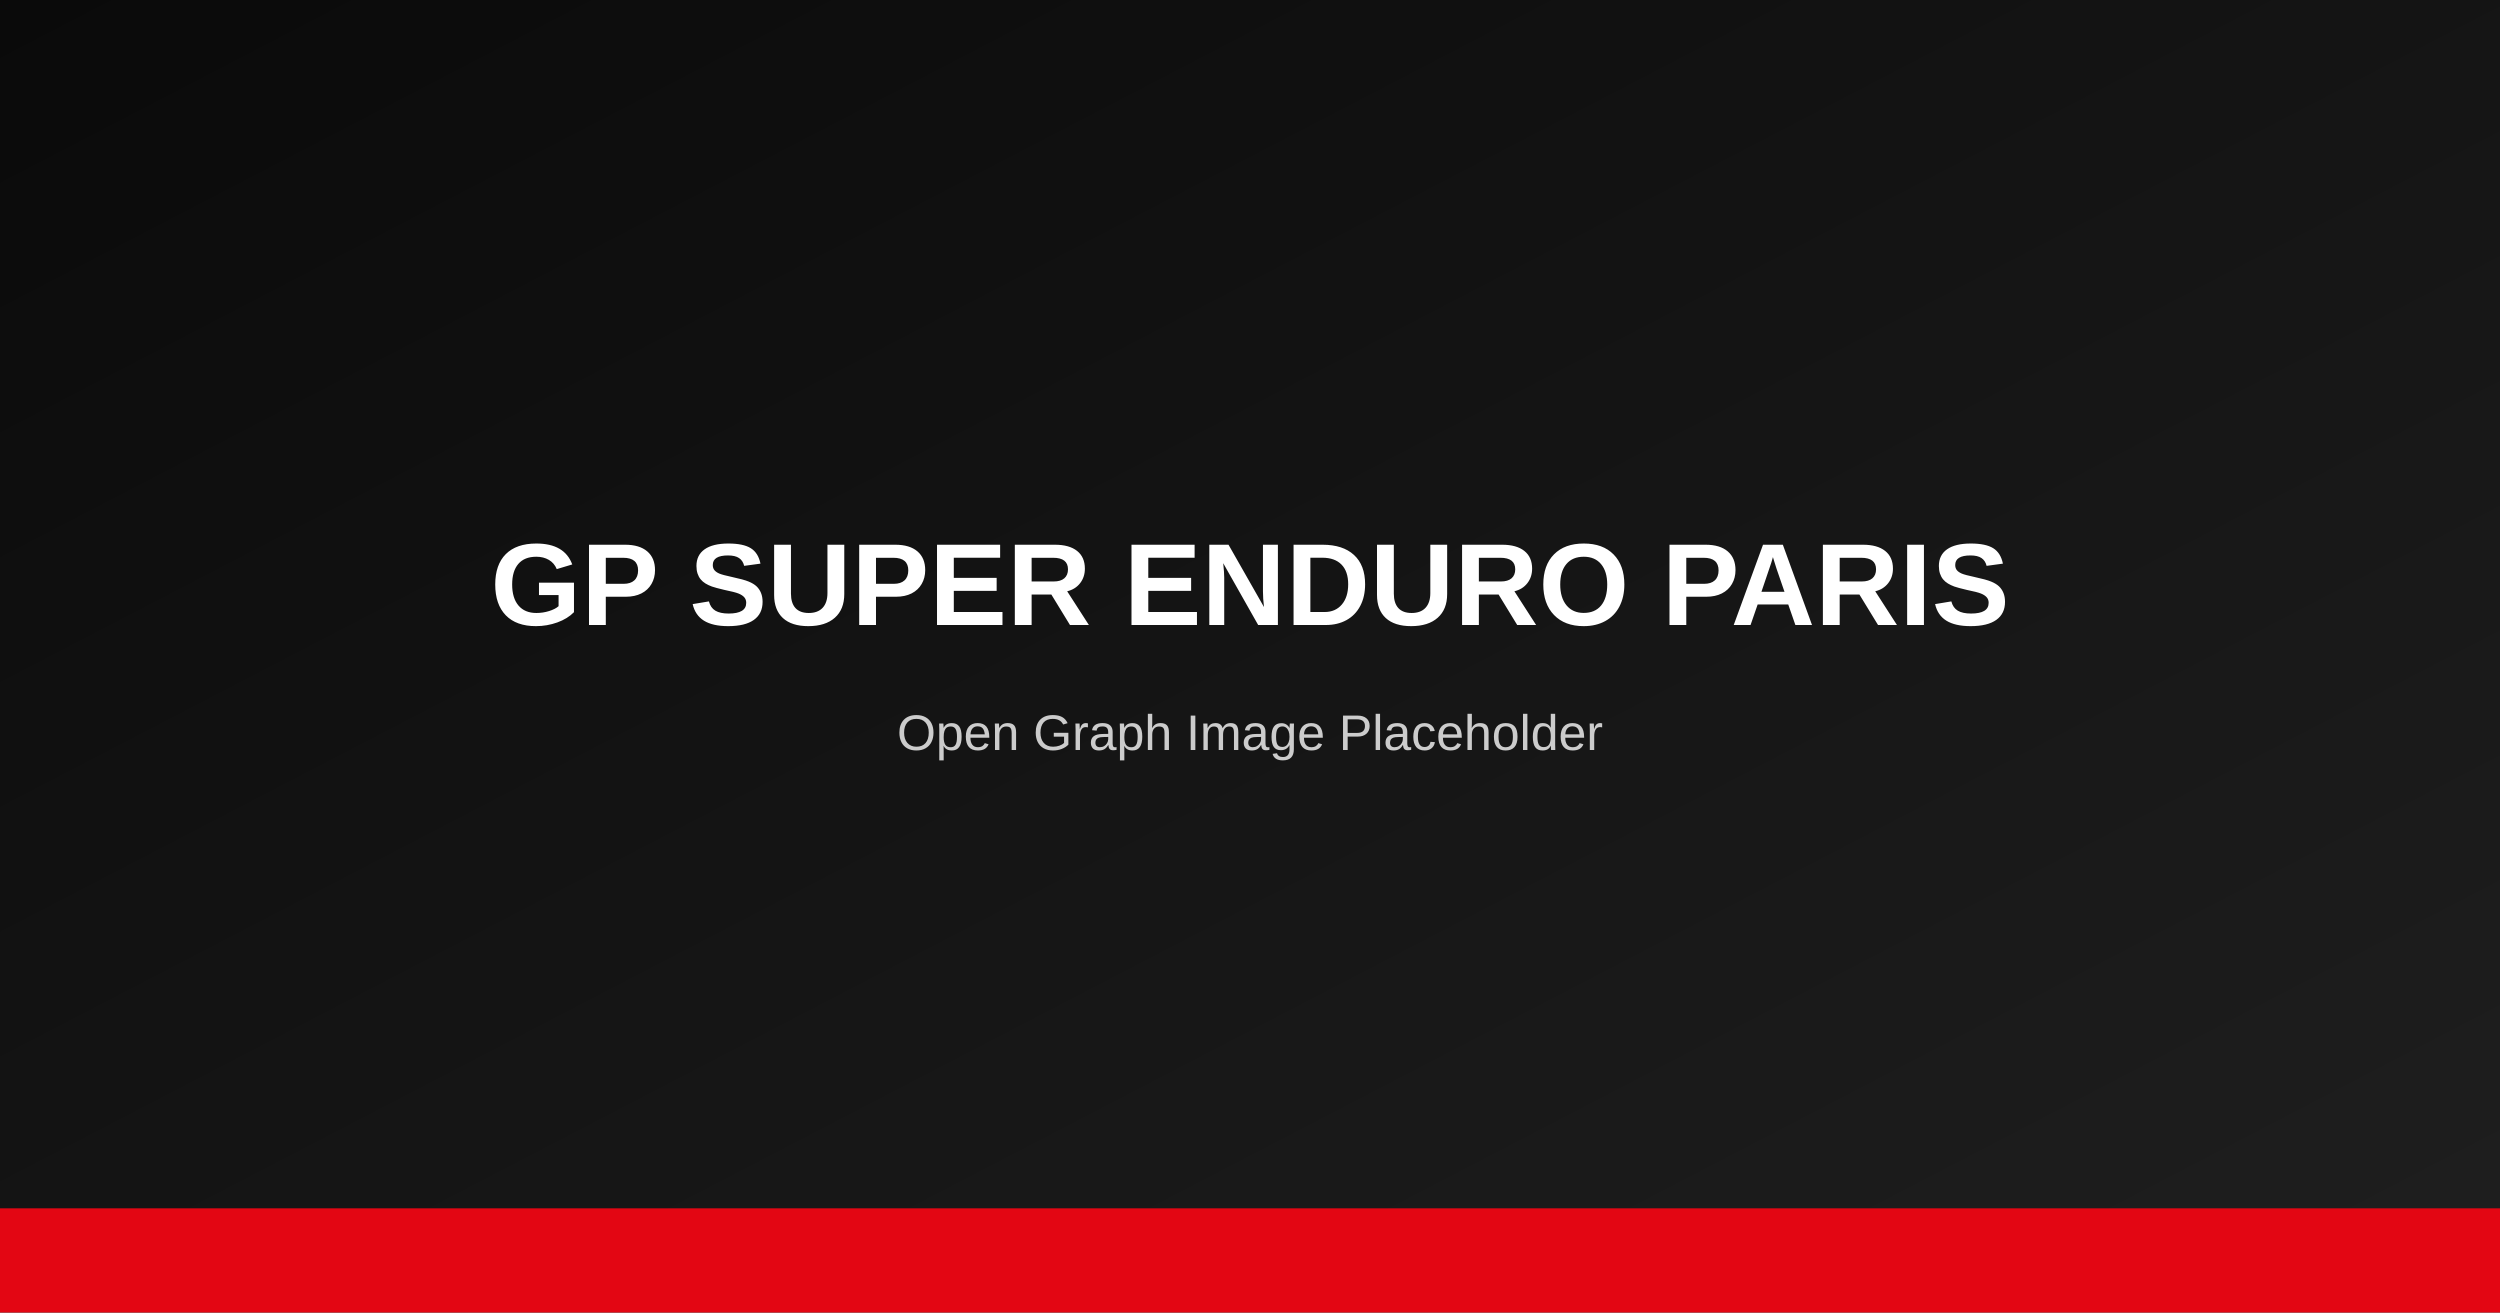
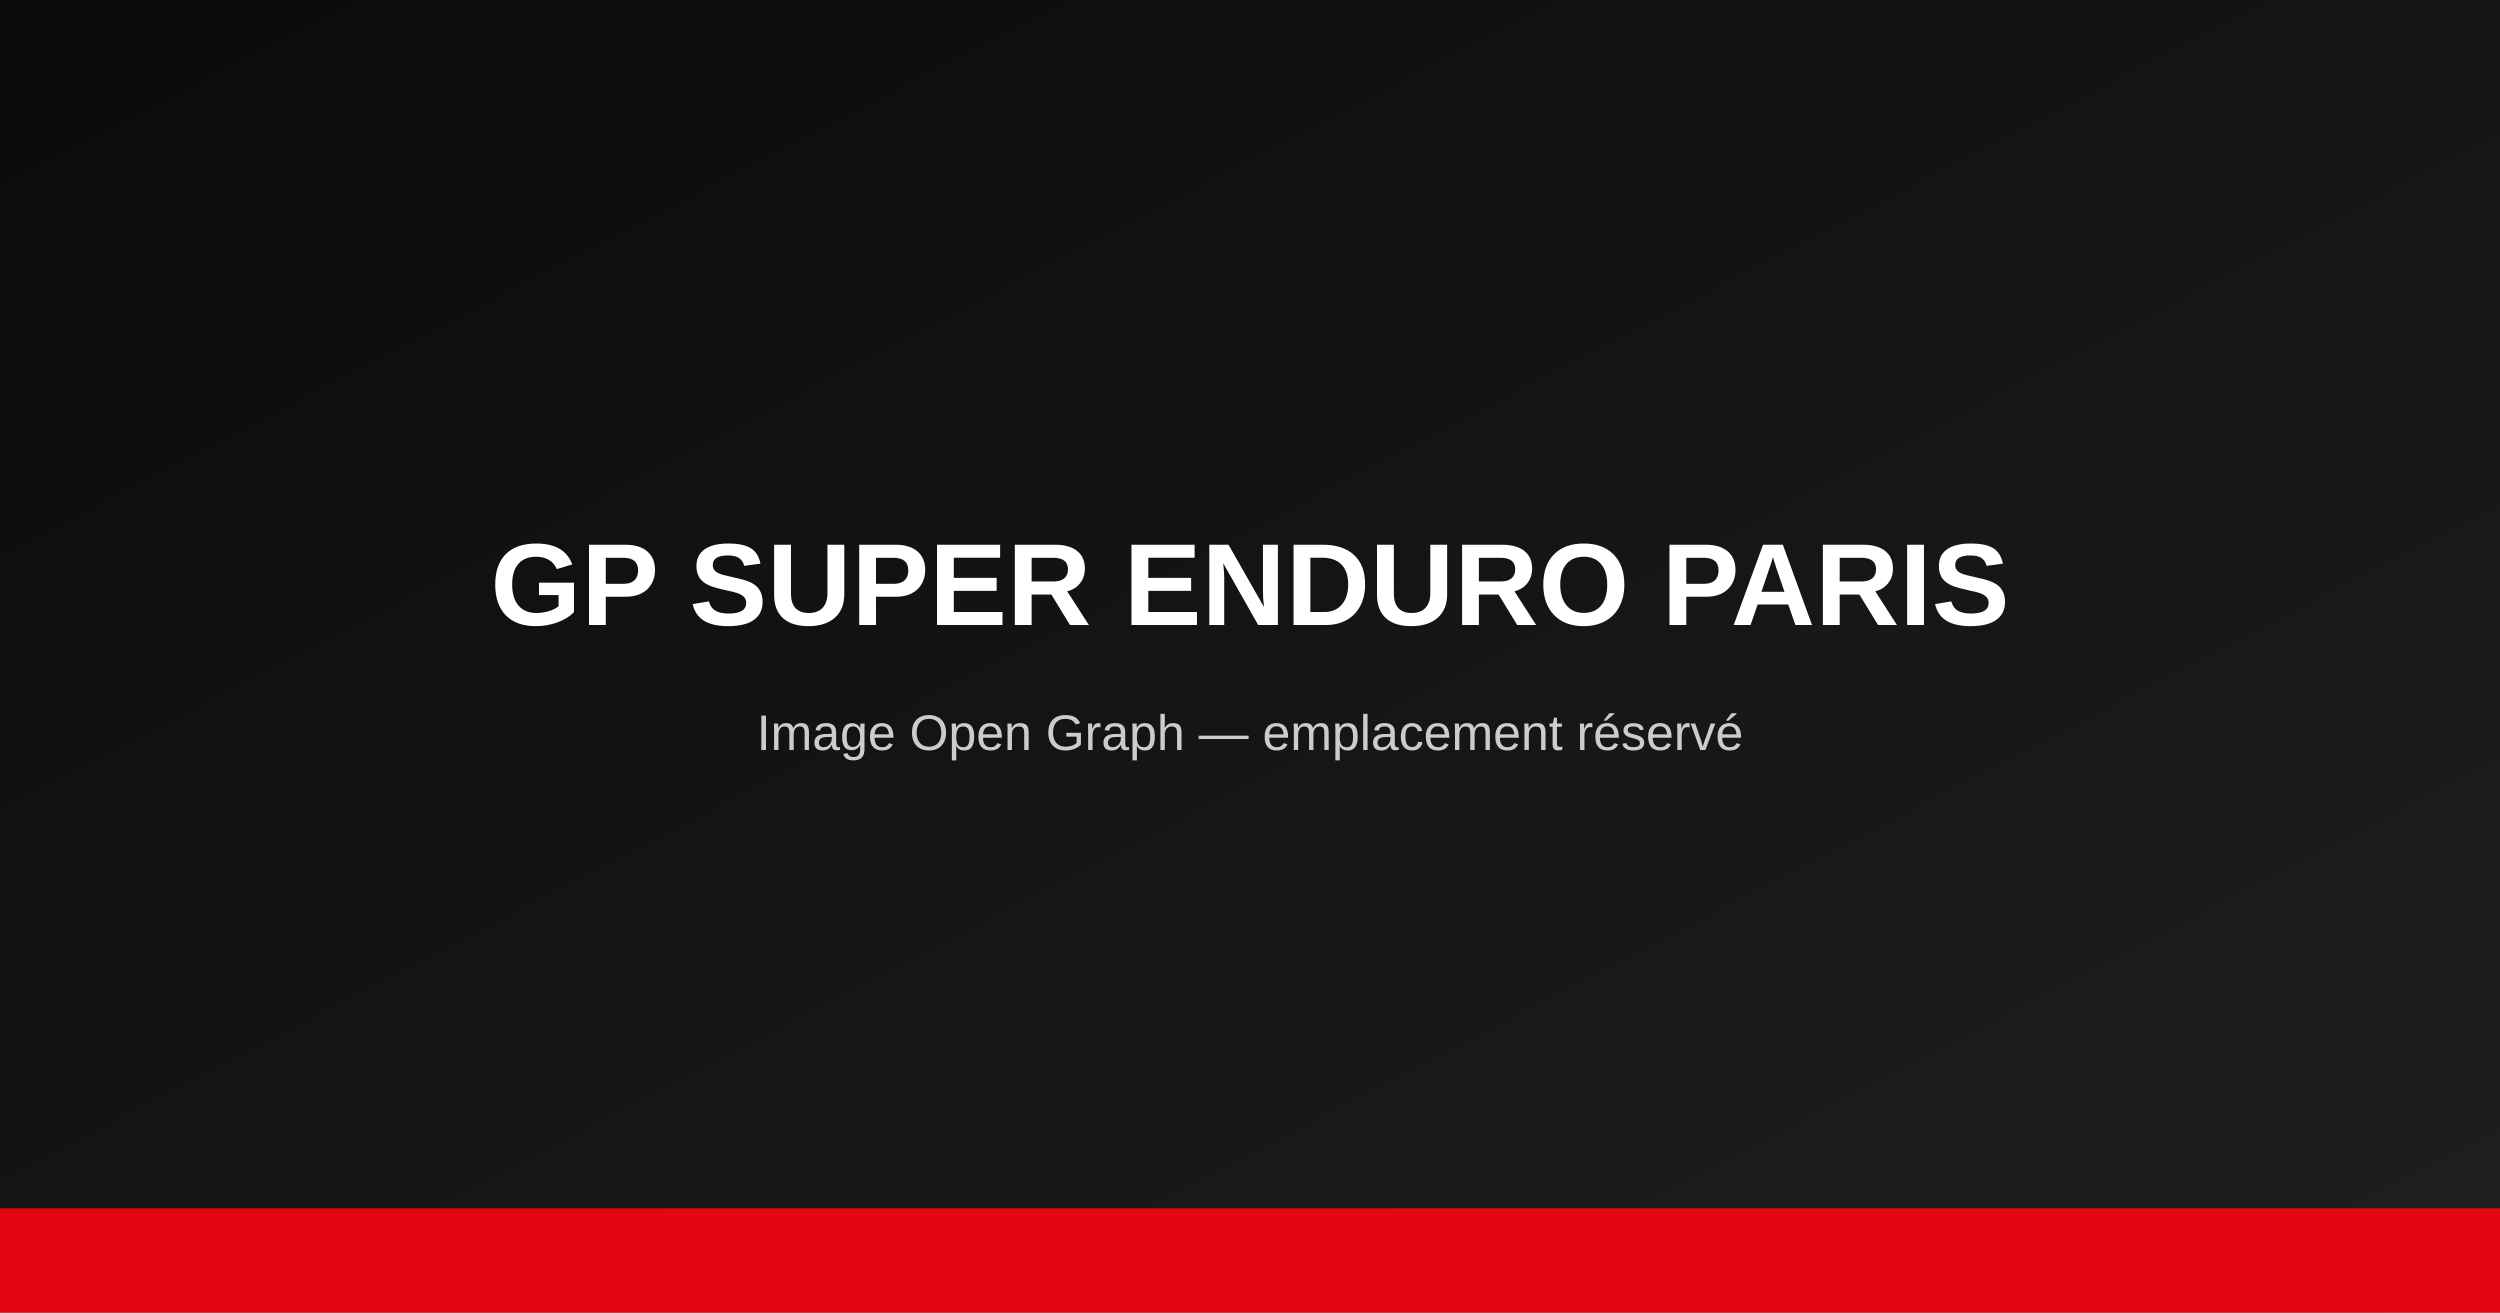
<svg xmlns="http://www.w3.org/2000/svg" width="1200" height="630" viewBox="0 0 1200 630">
  <defs>
    <linearGradient id="og" x1="0%" y1="0%" x2="100%" y2="100%">
      <stop offset="0%" style="stop-color:#0a0a0a" />
      <stop offset="100%" style="stop-color:#1f1f1f" />
    </linearGradient>
  </defs>
  <rect width="1200" height="630" fill="url(#og)" />
  <rect x="0" y="580" width="1200" height="50" fill="#E30613" />
  <text x="600" y="300" text-anchor="middle" fill="#ffffff" font-family="Arial, sans-serif" font-size="56" font-weight="bold">GP SUPER ENDURO PARIS</text>
-   <text x="600" y="360" text-anchor="middle" fill="#cccccc" font-family="Arial, sans-serif" font-size="24">Open Graph Image Placeholder</text>
+   <text x="600" y="360" text-anchor="middle" fill="#cccccc" font-family="Arial, sans-serif" font-size="24">Image Open Graph — emplacement réservé</text>
</svg>
